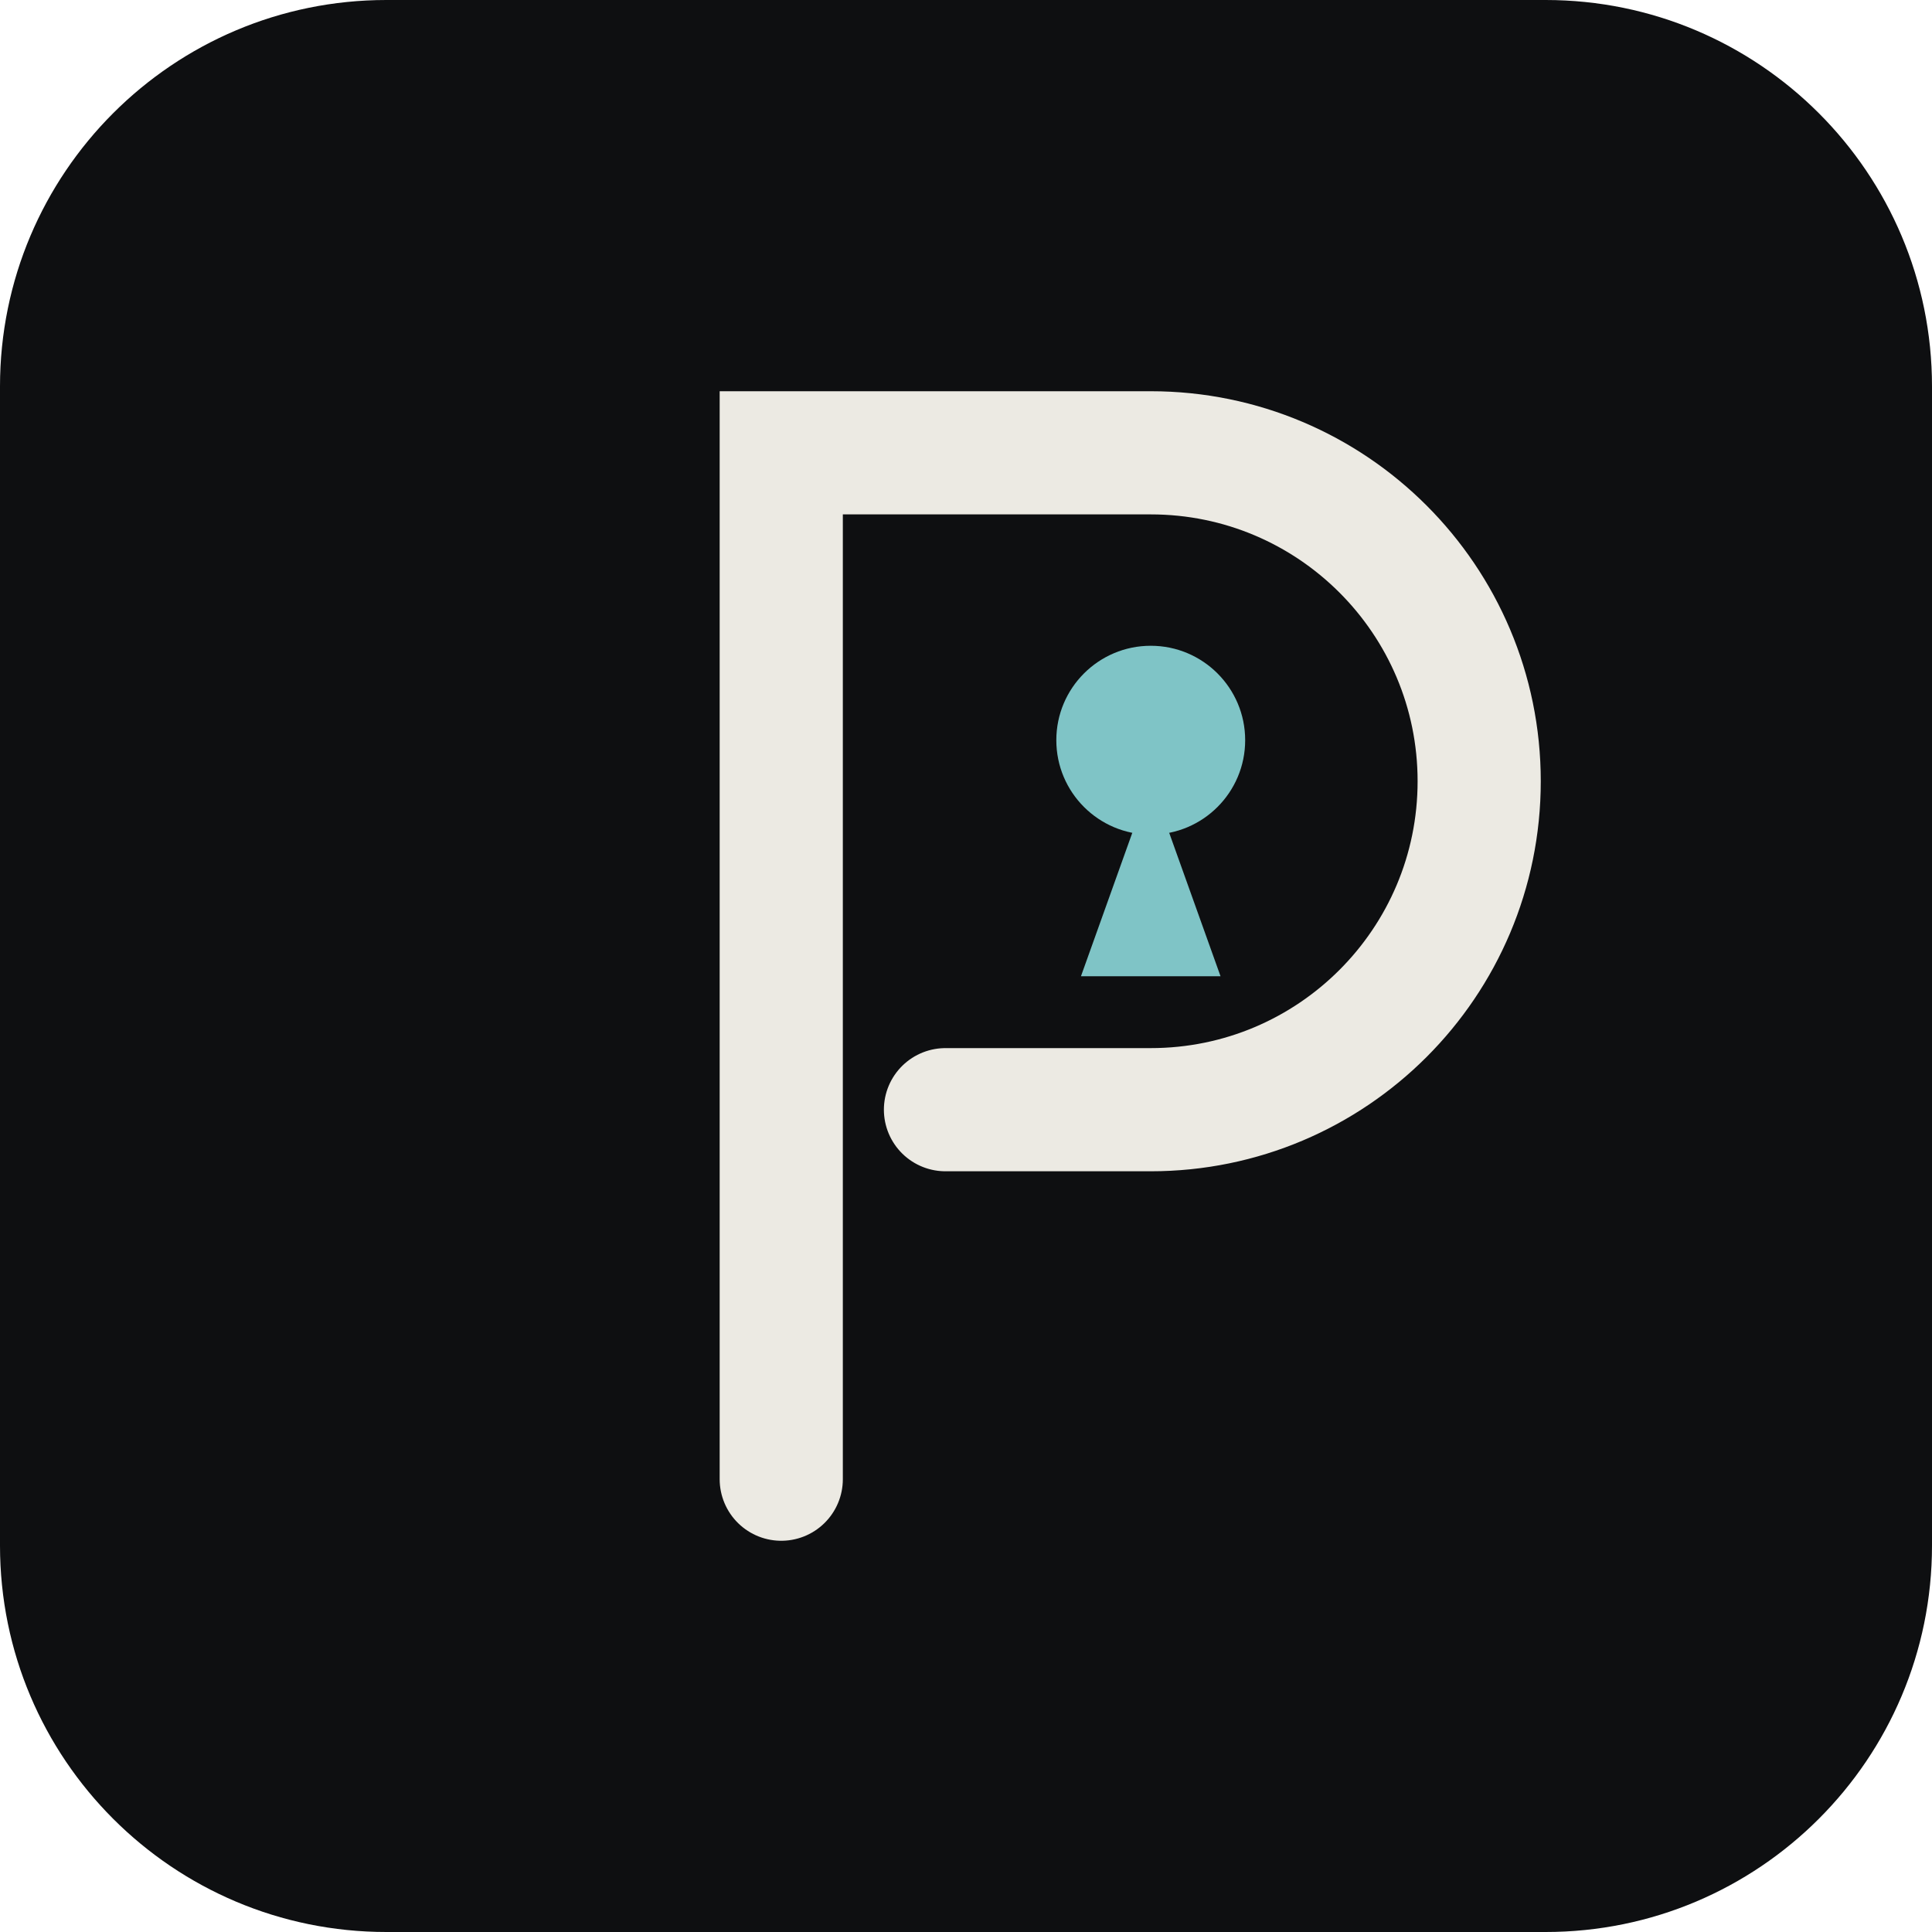
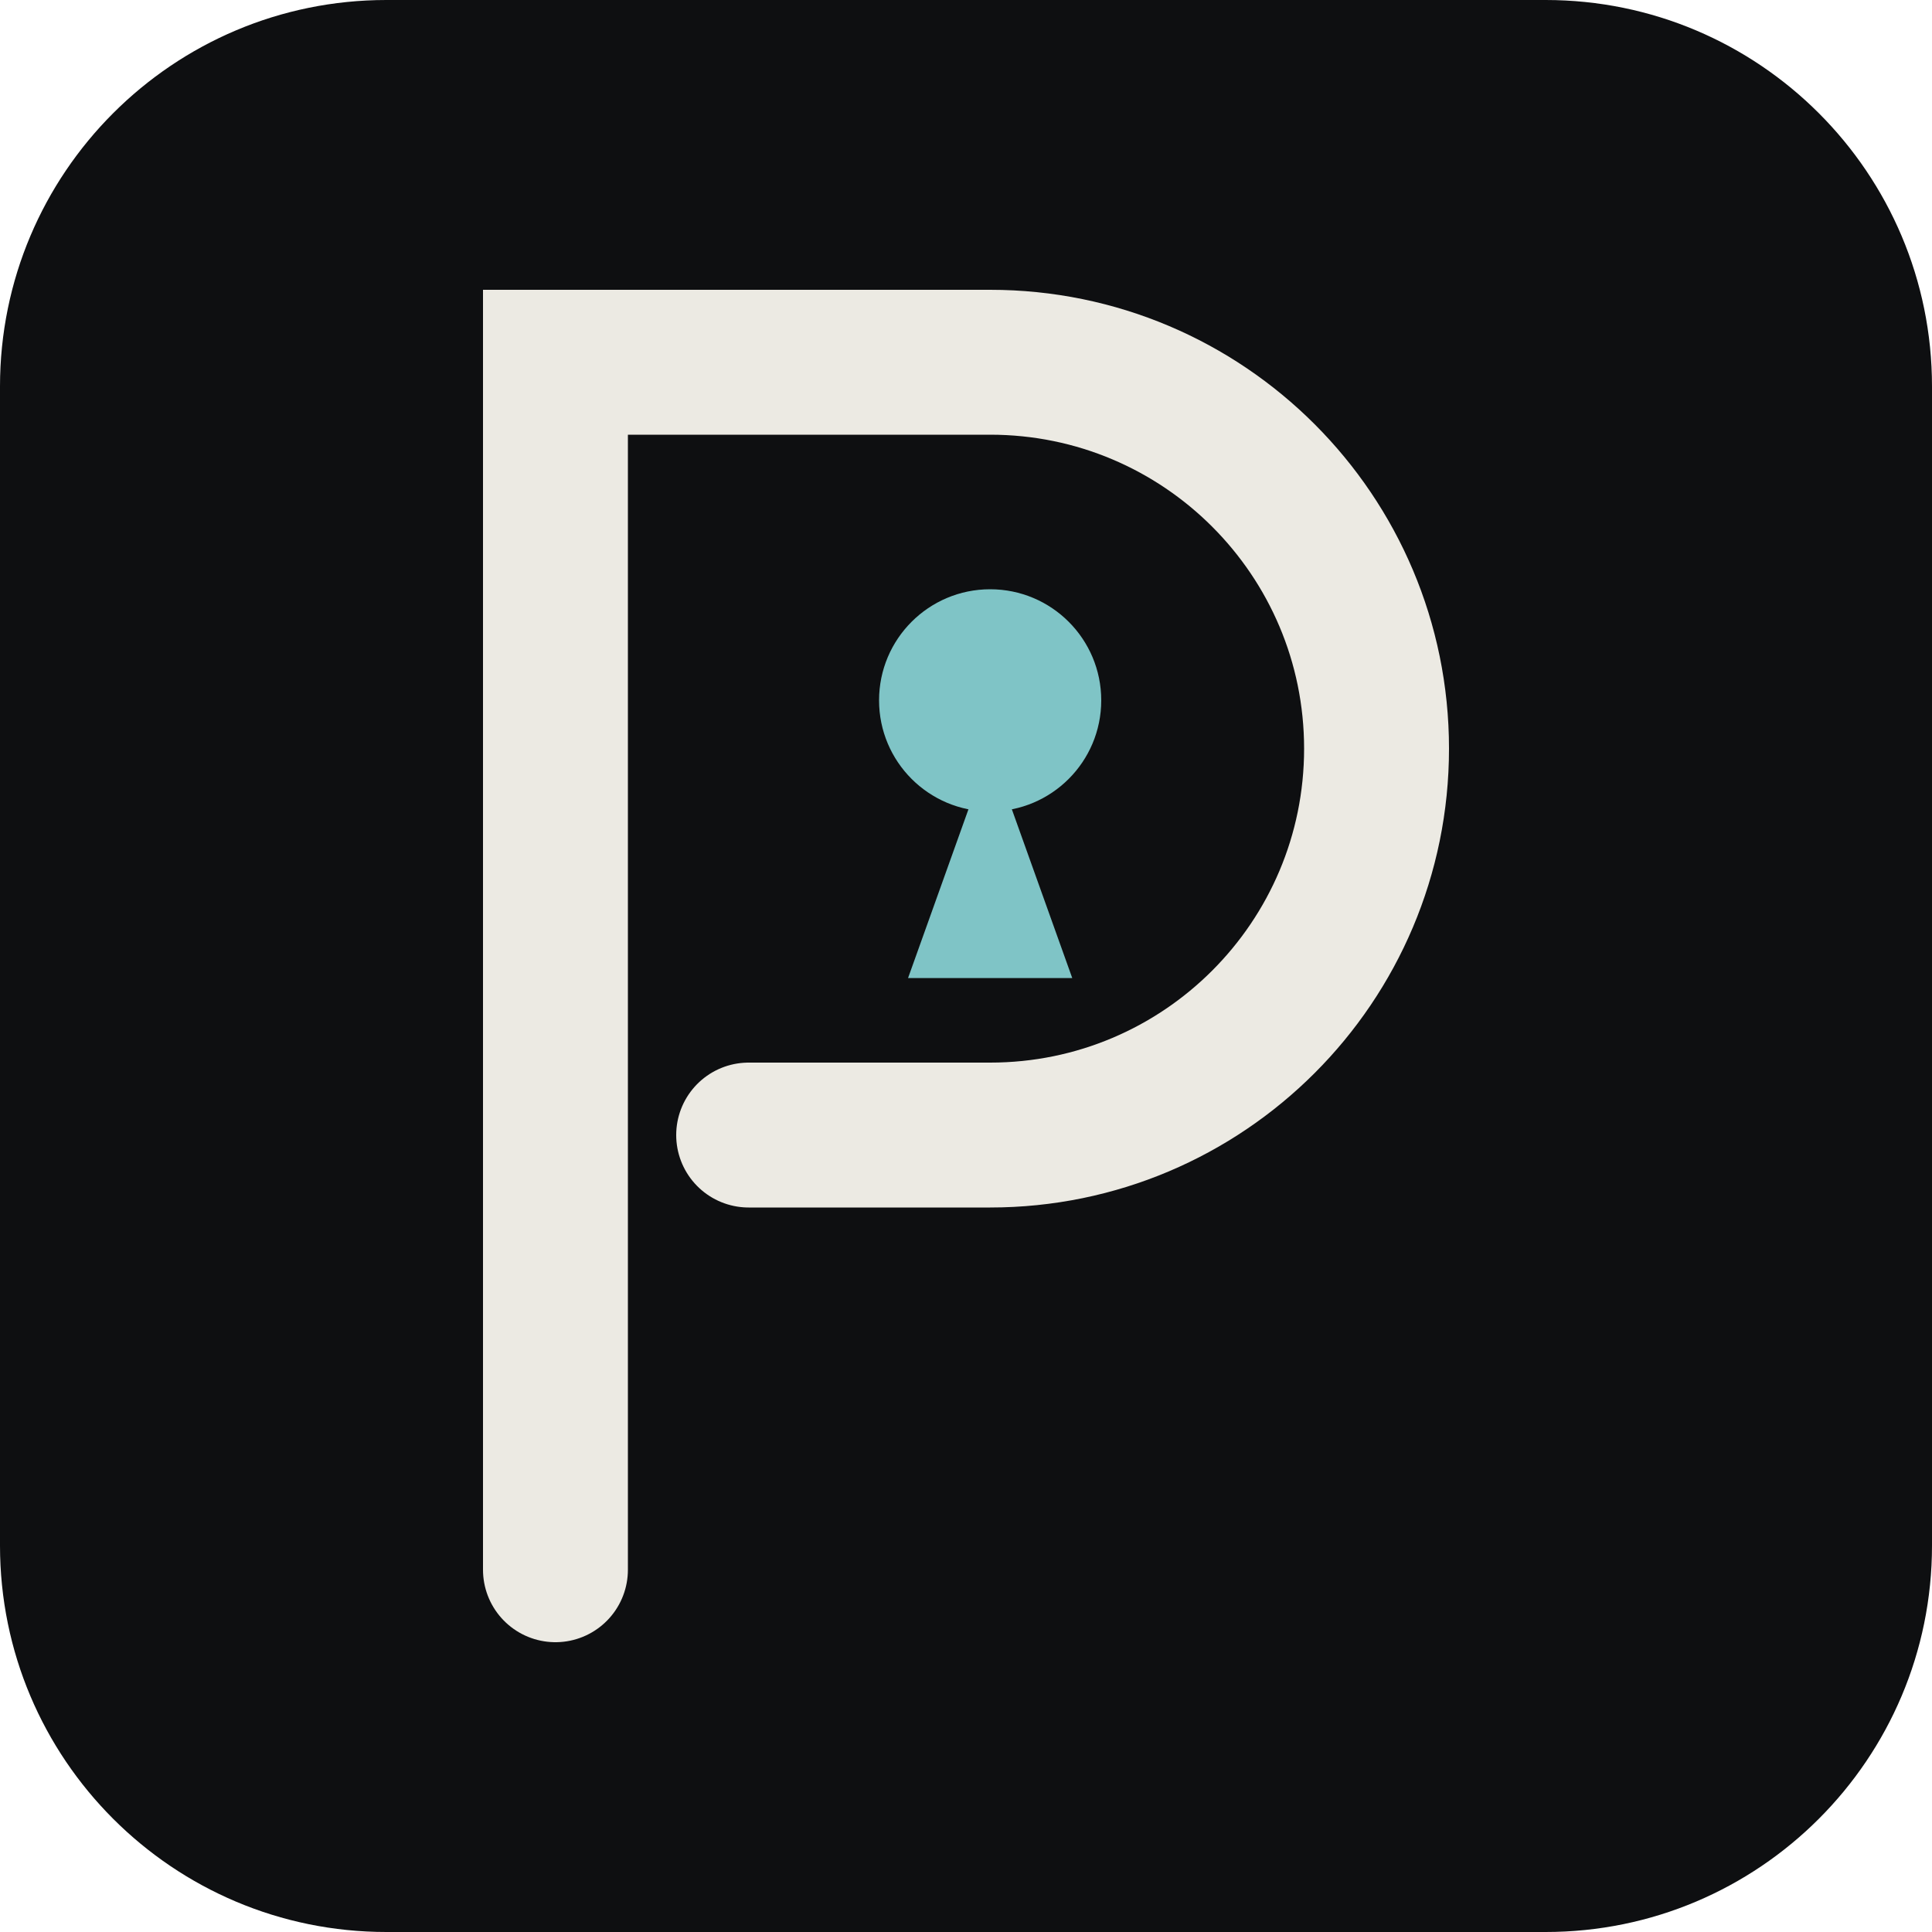
<svg xmlns="http://www.w3.org/2000/svg" viewBox="0 0 160 160">
  <rect width="160" height="160" rx="32" fill="#0E0F11" />
-   <g transform="translate(30.7 23.9) scale(1.7)">
+   <g transform="translate(6 14) scale(2)">
    <path d="M20 58 V8 H38 a16 16 0 0 1 0 32 H28" fill="none" stroke="#ECEAE3" stroke-width="6" stroke-linecap="round" />
    <circle cx="38" cy="22" r="4.6" fill="#7FC4C6" />
    <path d="M38 24 l-3.4 9.5 h6.8 Z" fill="#7FC4C6" />
  </g>
</svg>
